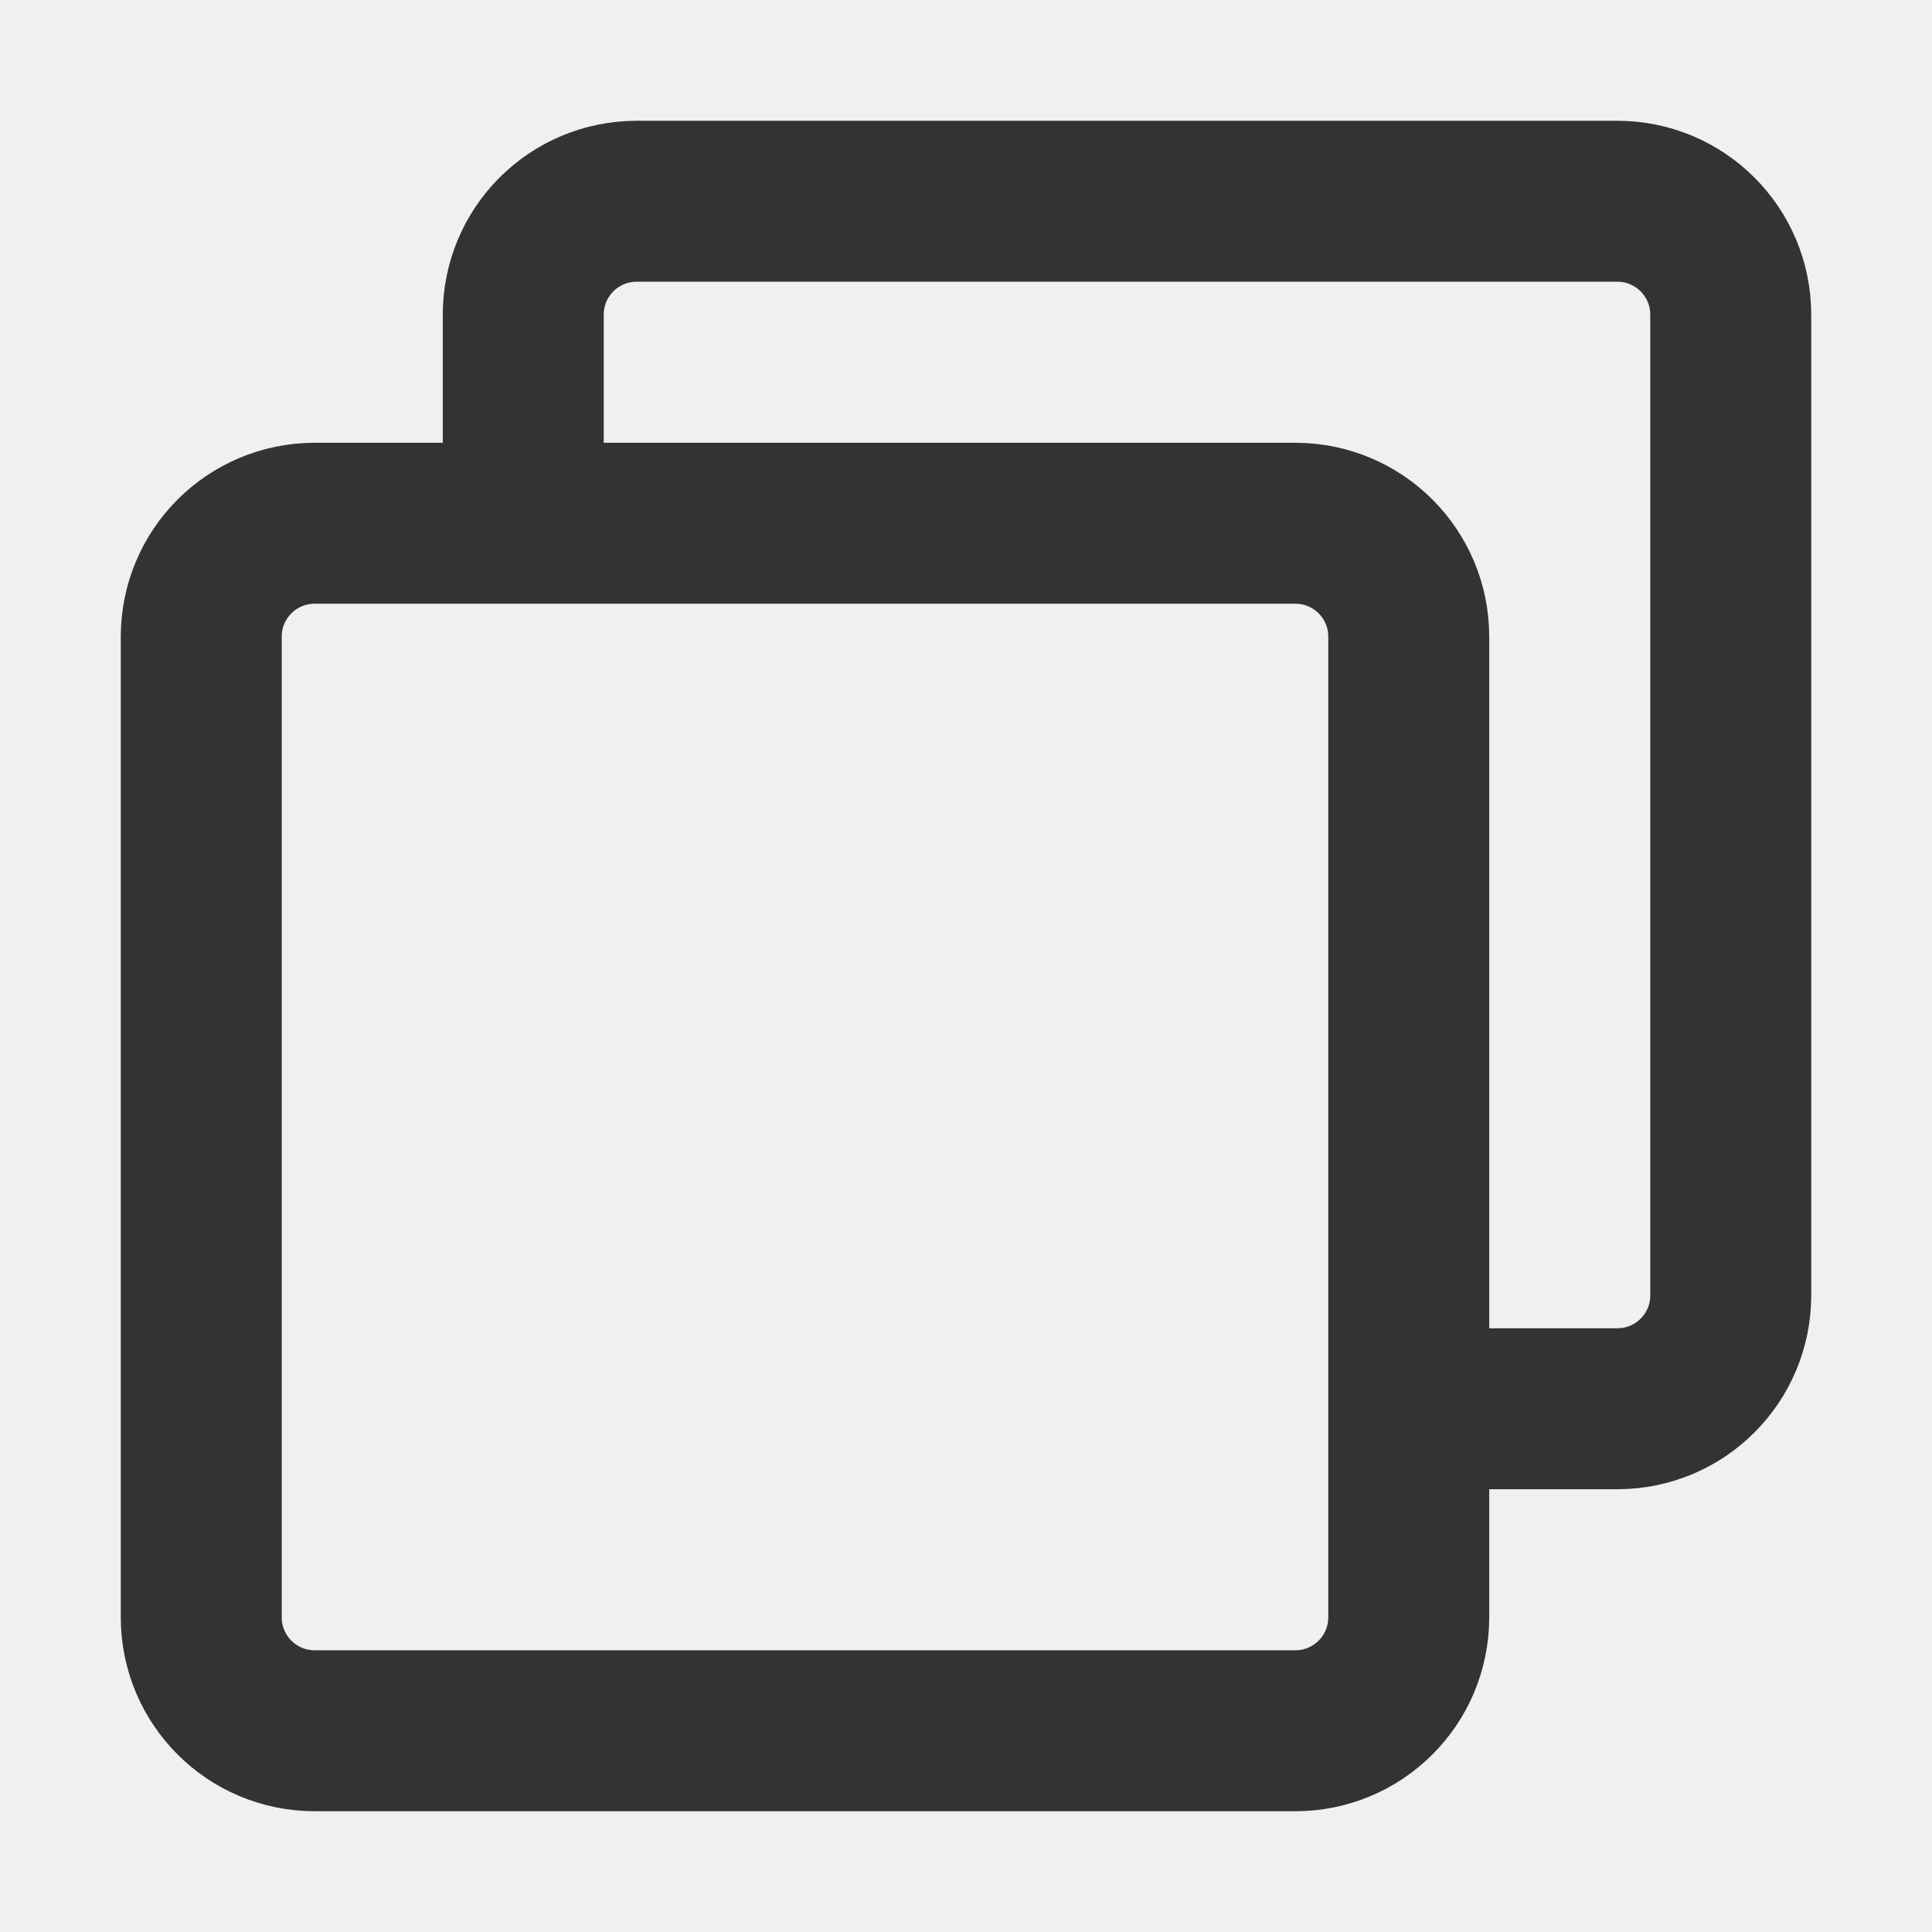
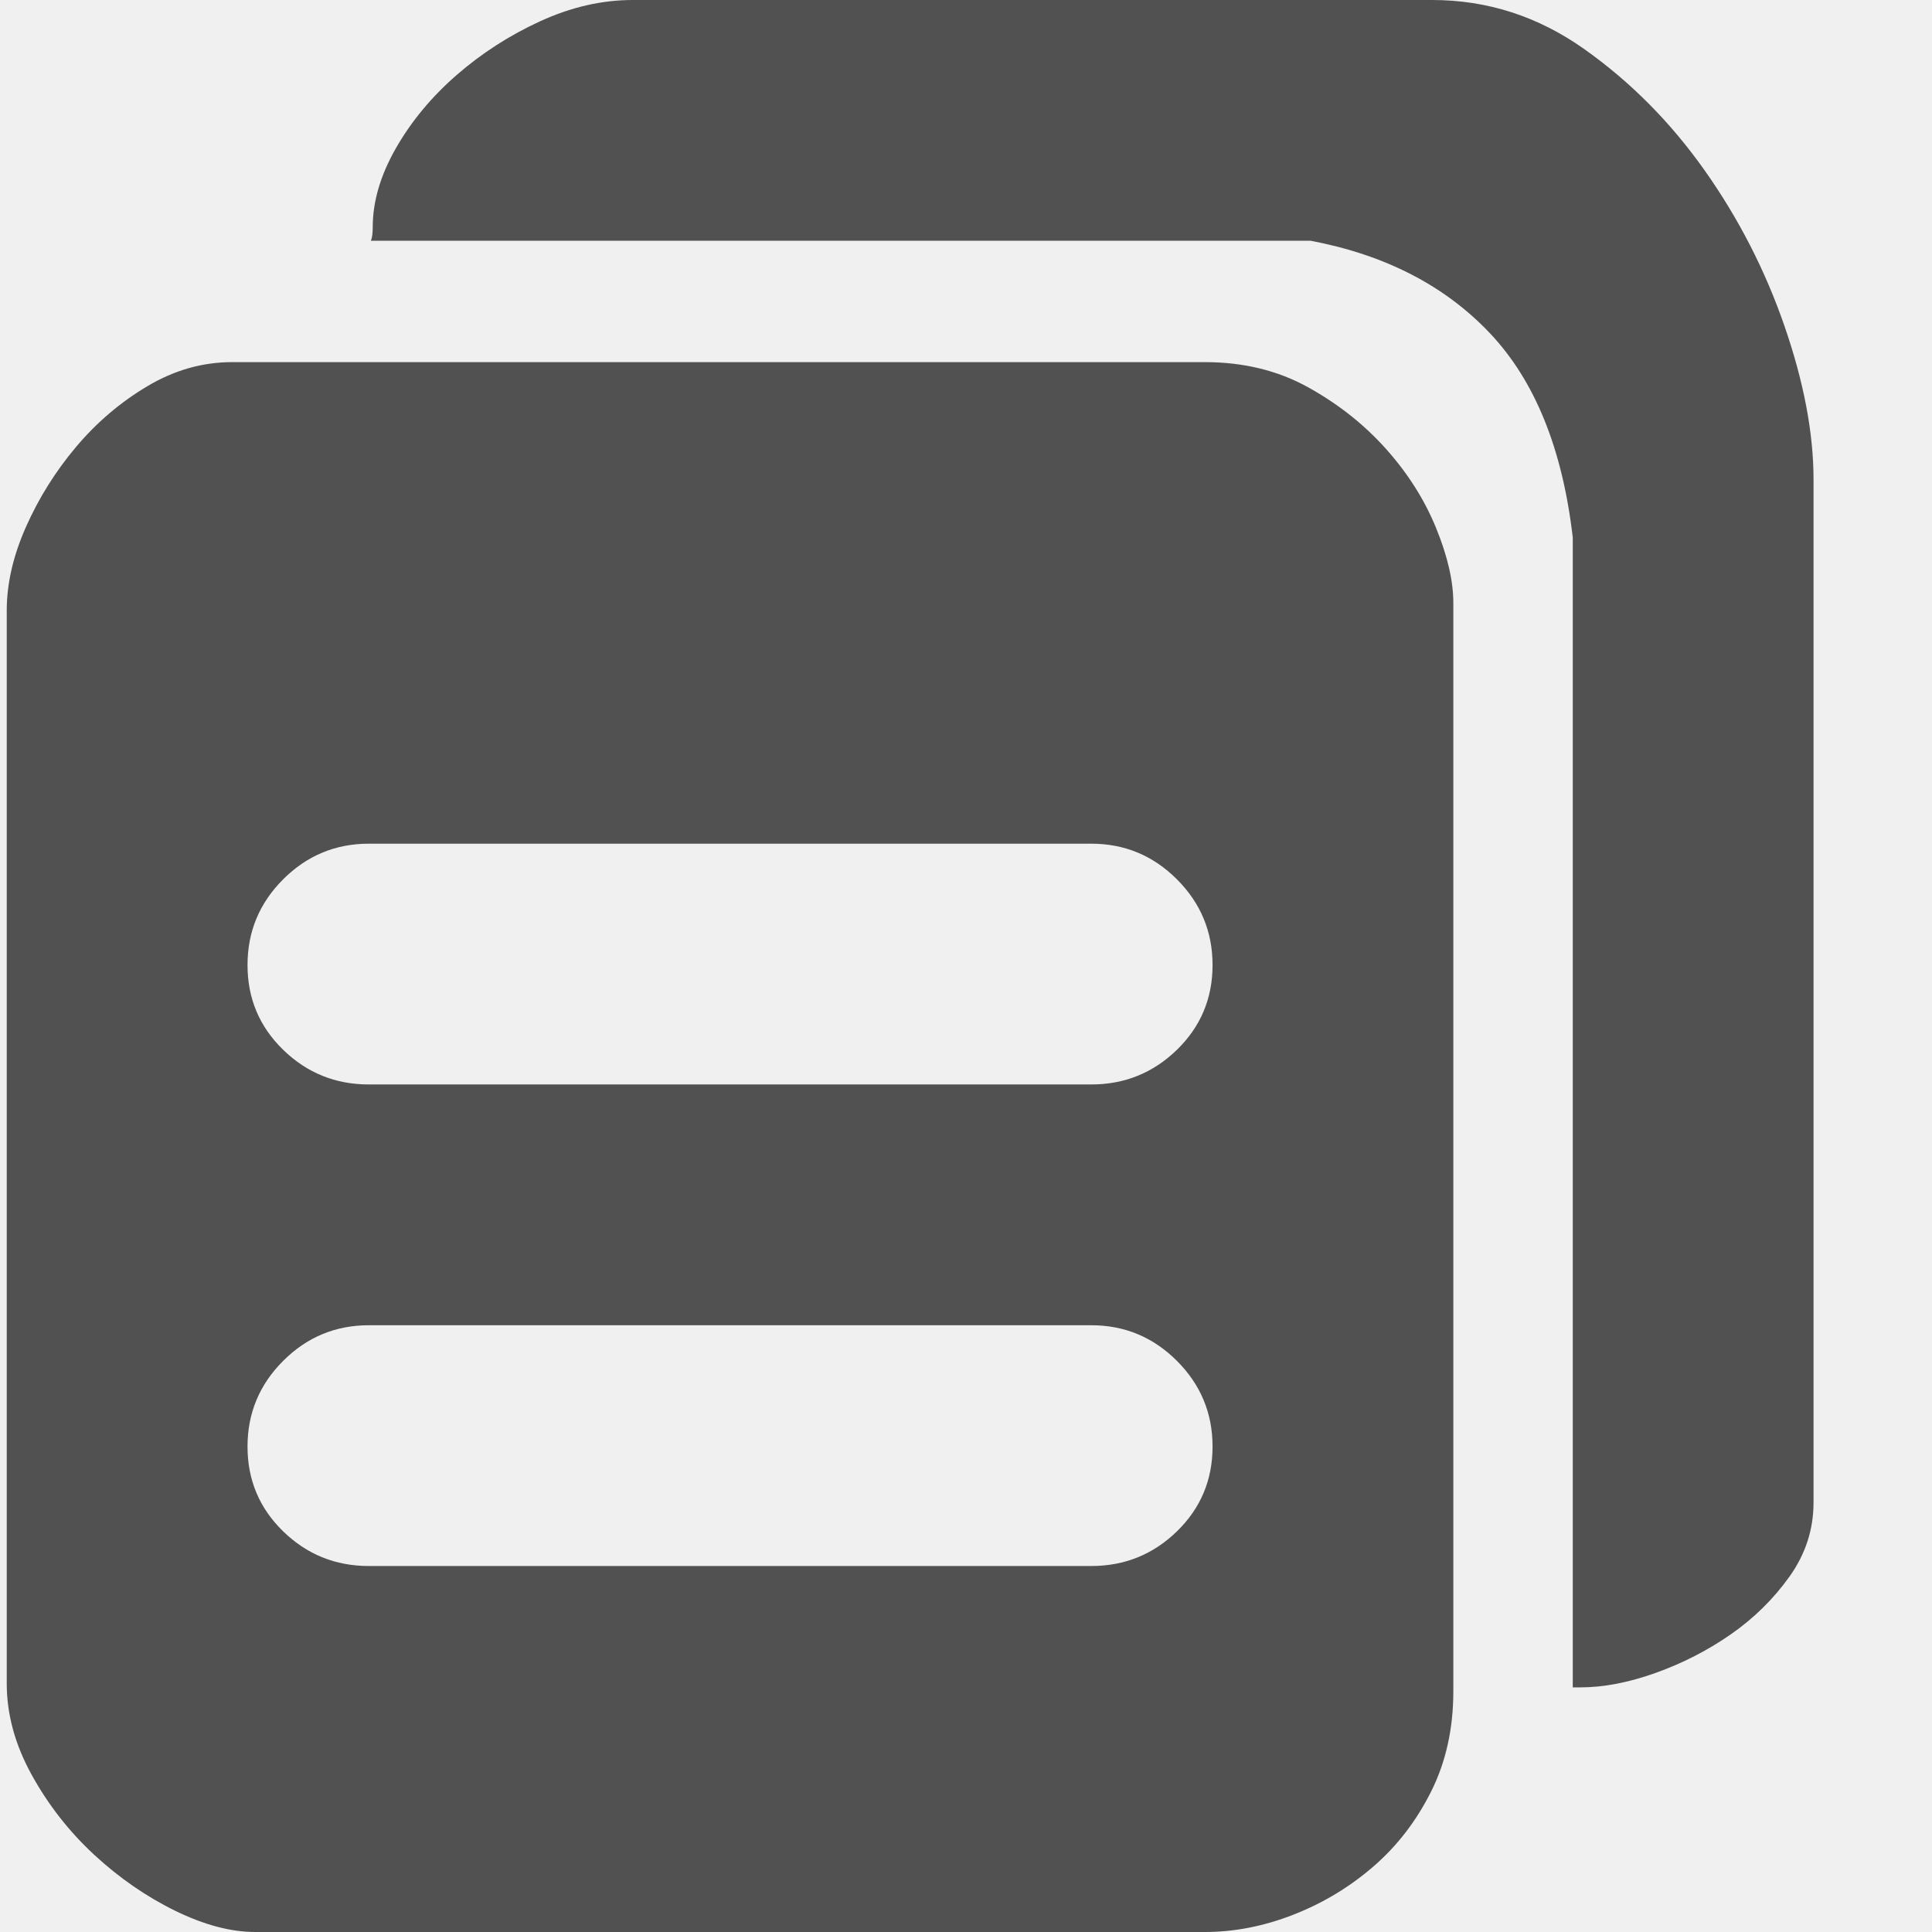
- <svg xmlns="http://www.w3.org/2000/svg" xmlns:xlink="http://www.w3.org/1999/xlink" width="16" height="16" fill="none" viewBox="0 0 16 16">
-   <defs>
-     <rect id="path_0" width="16" height="16" x="0" y="0" />
-   </defs>
-   <g opacity="1" transform="translate(0 0) rotate(0 8 8)">
-     <mask id="bg-mask-0" fill="#fff">
-       <use xlink:href="#path_0" />
-     </mask>
-     <g mask="url(#bg-mask-0)">
-       <path id="路径 1" style="stroke:#333;stroke-width:1.333;stroke-opacity:1;stroke-dasharray:0 0" d="M0,2.48L0,0.94C0,0.42 0.42,0 0.94,0L9.06,0C9.58,0 10,0.42 10,0.94L10,9.06C10,9.58 9.58,10 9.06,10L7.51,10" transform="translate(4.333333 1.666667) rotate(0 5 5)" />
-       <path id="路径 2" style="stroke:#333;stroke-width:1.333;stroke-opacity:1;stroke-dasharray:0 0" d="M0.94,0C0.42,0 0,0.42 0,0.94L0,9.06C0,9.58 0.42,10 0.94,10L9.06,10C9.58,10 10,9.58 10,9.06L10,0.94C10,0.42 9.58,0 9.06,0L0.94,0Z" transform="translate(1.666667 4.333333) rotate(0 5 5)" />
-     </g>
-   </g>
+ <svg xmlns="http://www.w3.org/2000/svg" t="1690858317755" class="icon" viewBox="0 0 1024 1024" version="1.1" p-id="132063" width="16" height="16">
+   <path d="M638.596 191.936q30.628 0 54.62 13.272t41.348 32.67 26.544 41.858 9.188 39.817l0 576.83q0 29.607-11.741 53.089t-30.628 39.817-42.369 25.523-46.963 9.188l-503.322 0q-19.398 0-42.369-11.23t-42.879-29.607-33.18-42.369-13.272-48.495l0-568.662q0-21.44 10.209-44.411t26.544-42.369 37.775-32.16 44.921-12.762l515.573 0zM578.361 830.022q26.544 0 45.432-18.377t18.887-44.921-18.887-45.432-45.432-18.887l-382.851 0q-26.544 0-45.432 18.887t-18.887 45.432 18.887 44.921 45.432 18.377l382.851 0zM578.361 574.788q26.544 0 45.432-18.377t18.887-44.921-18.887-45.432-45.432-18.887l-382.851 0q-26.544 0-45.432 18.887t-18.887 45.432 18.887 44.921 45.432 18.377l382.851 0zM759.067 0q43.9 0 80.654 26.034t63.809 64.319 42.369 82.696 15.314 81.165l0 542.118q0 21.44-12.762 39.306t-31.139 30.628-39.817 20.419-39.817 7.657l-4.084 0 0-609.5q-8.167-70.445-43.9-108.219t-94.947-49.005l-498.217 0q1.021-2.042 1.021-7.147 0-20.419 12.251-41.858t32.16-38.796 44.411-28.586 49.005-11.23l423.689 0z" p-id="132064" fill="#515151" />
</svg>
